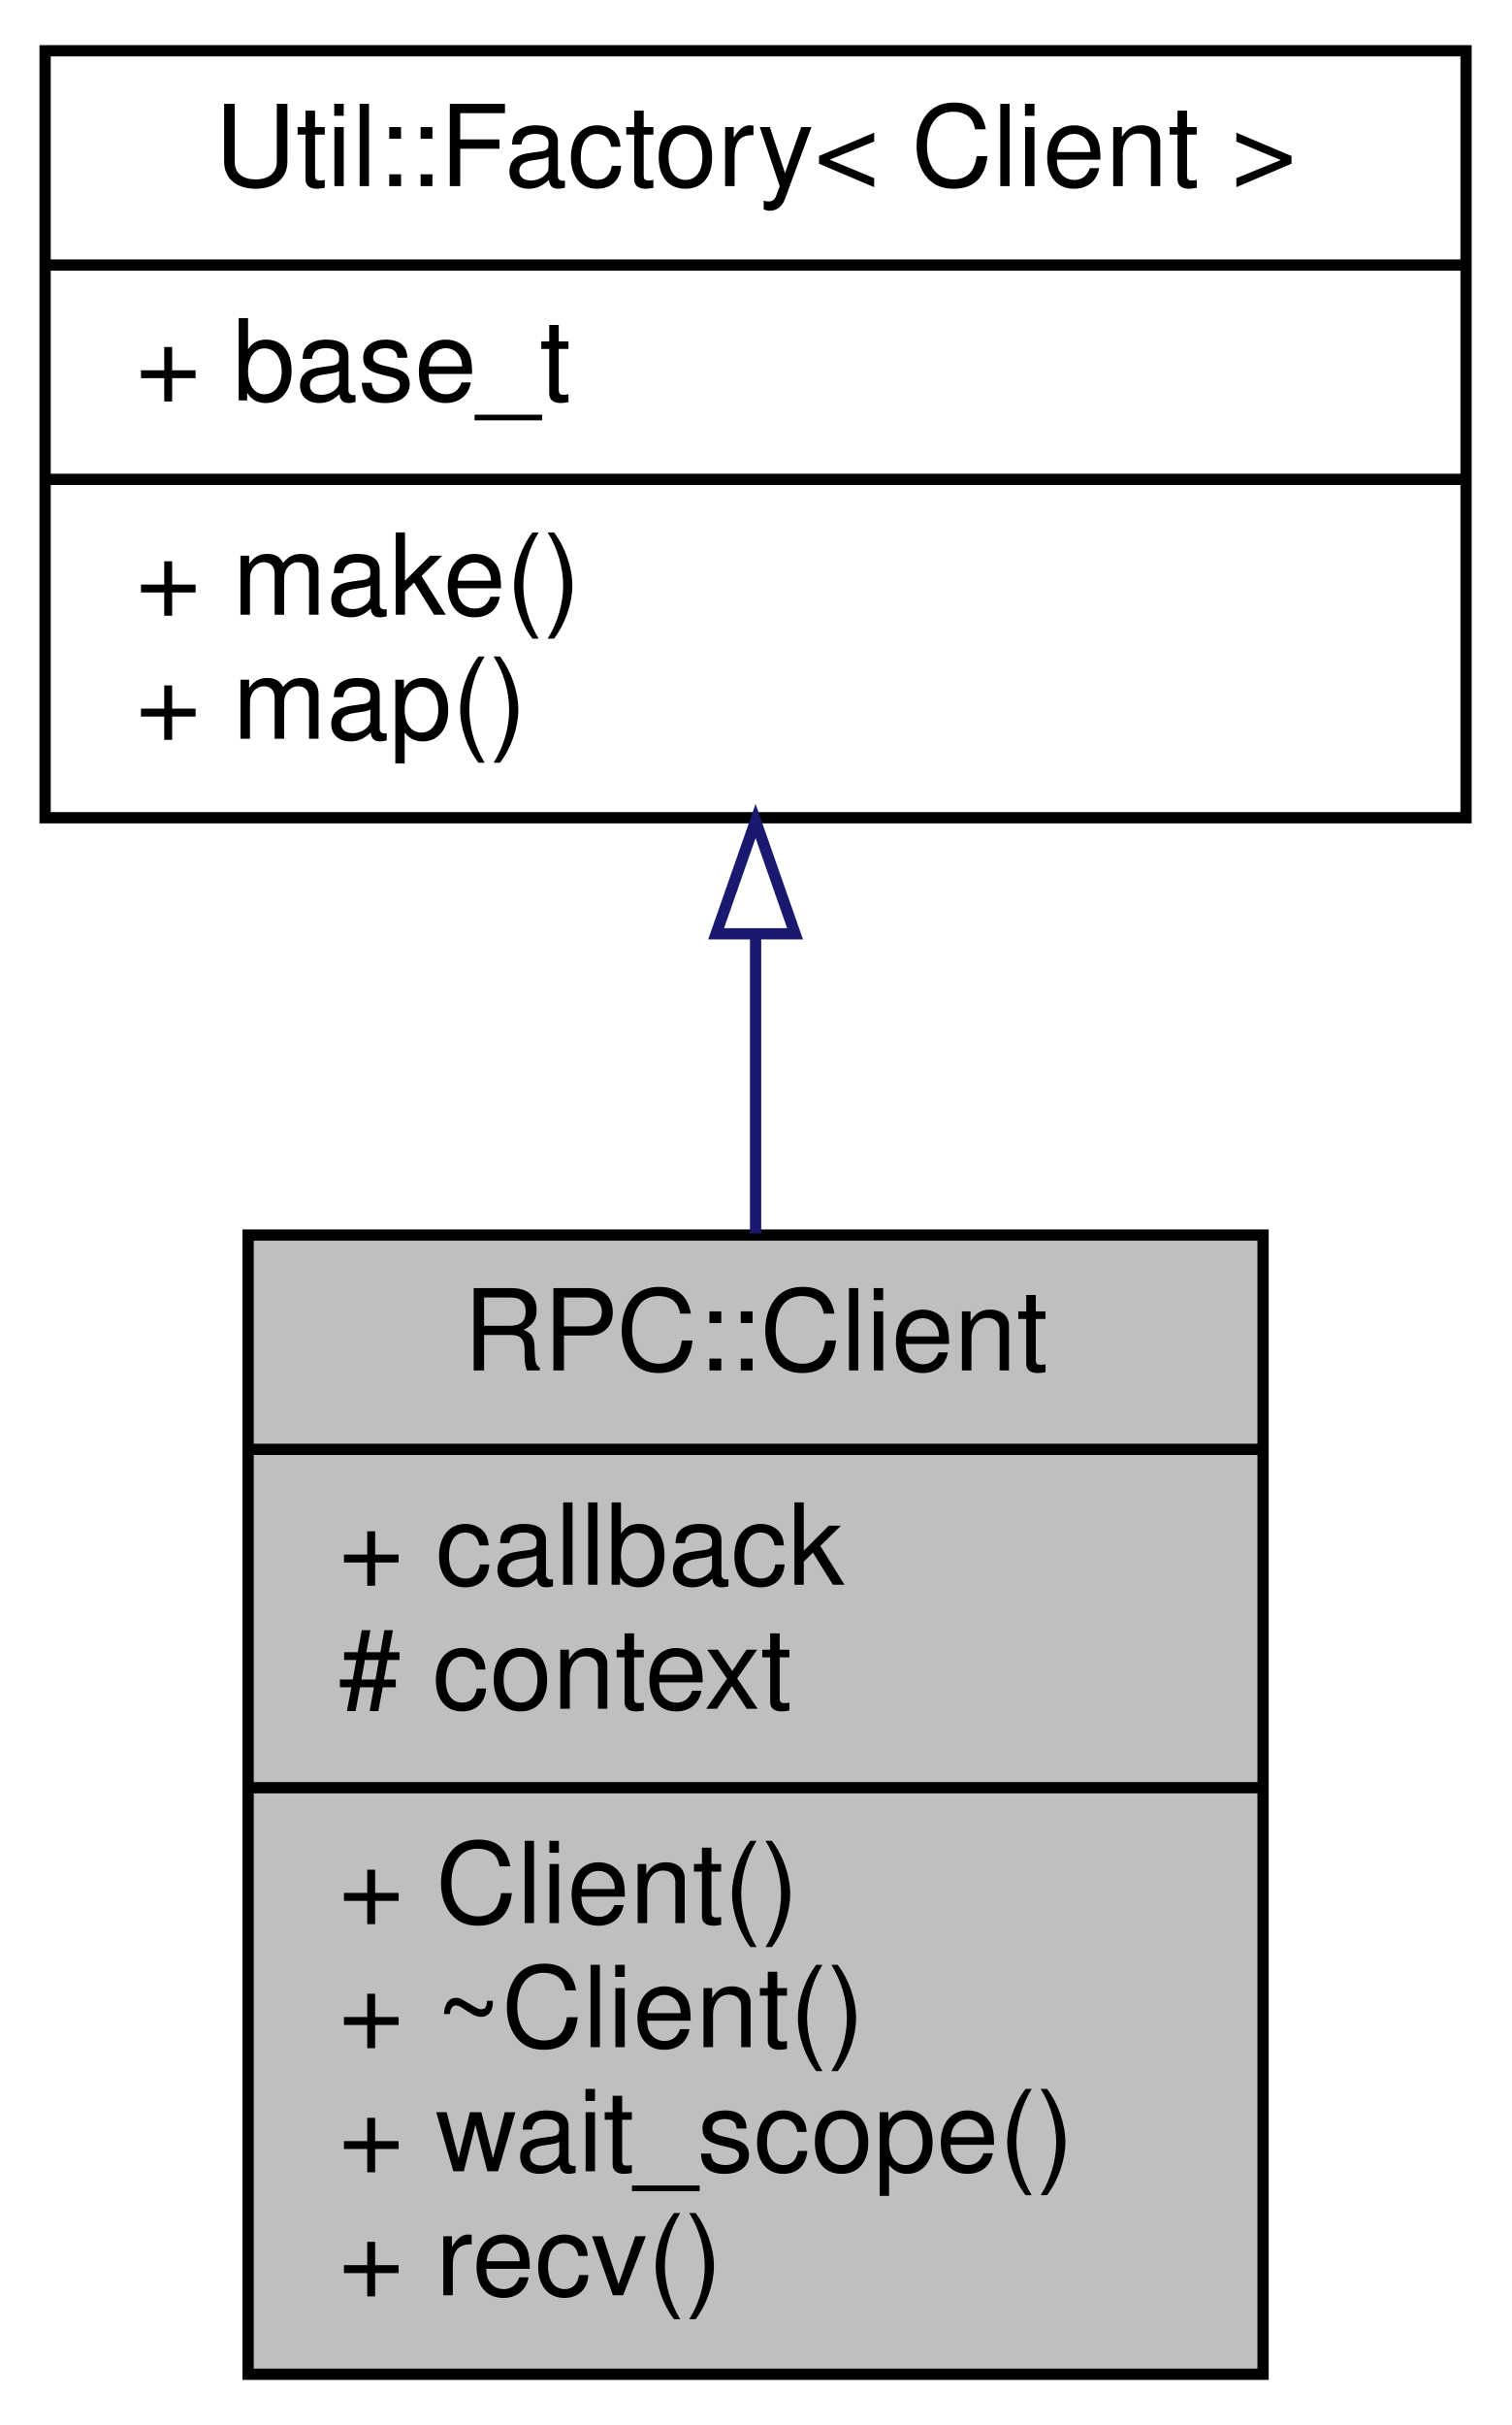
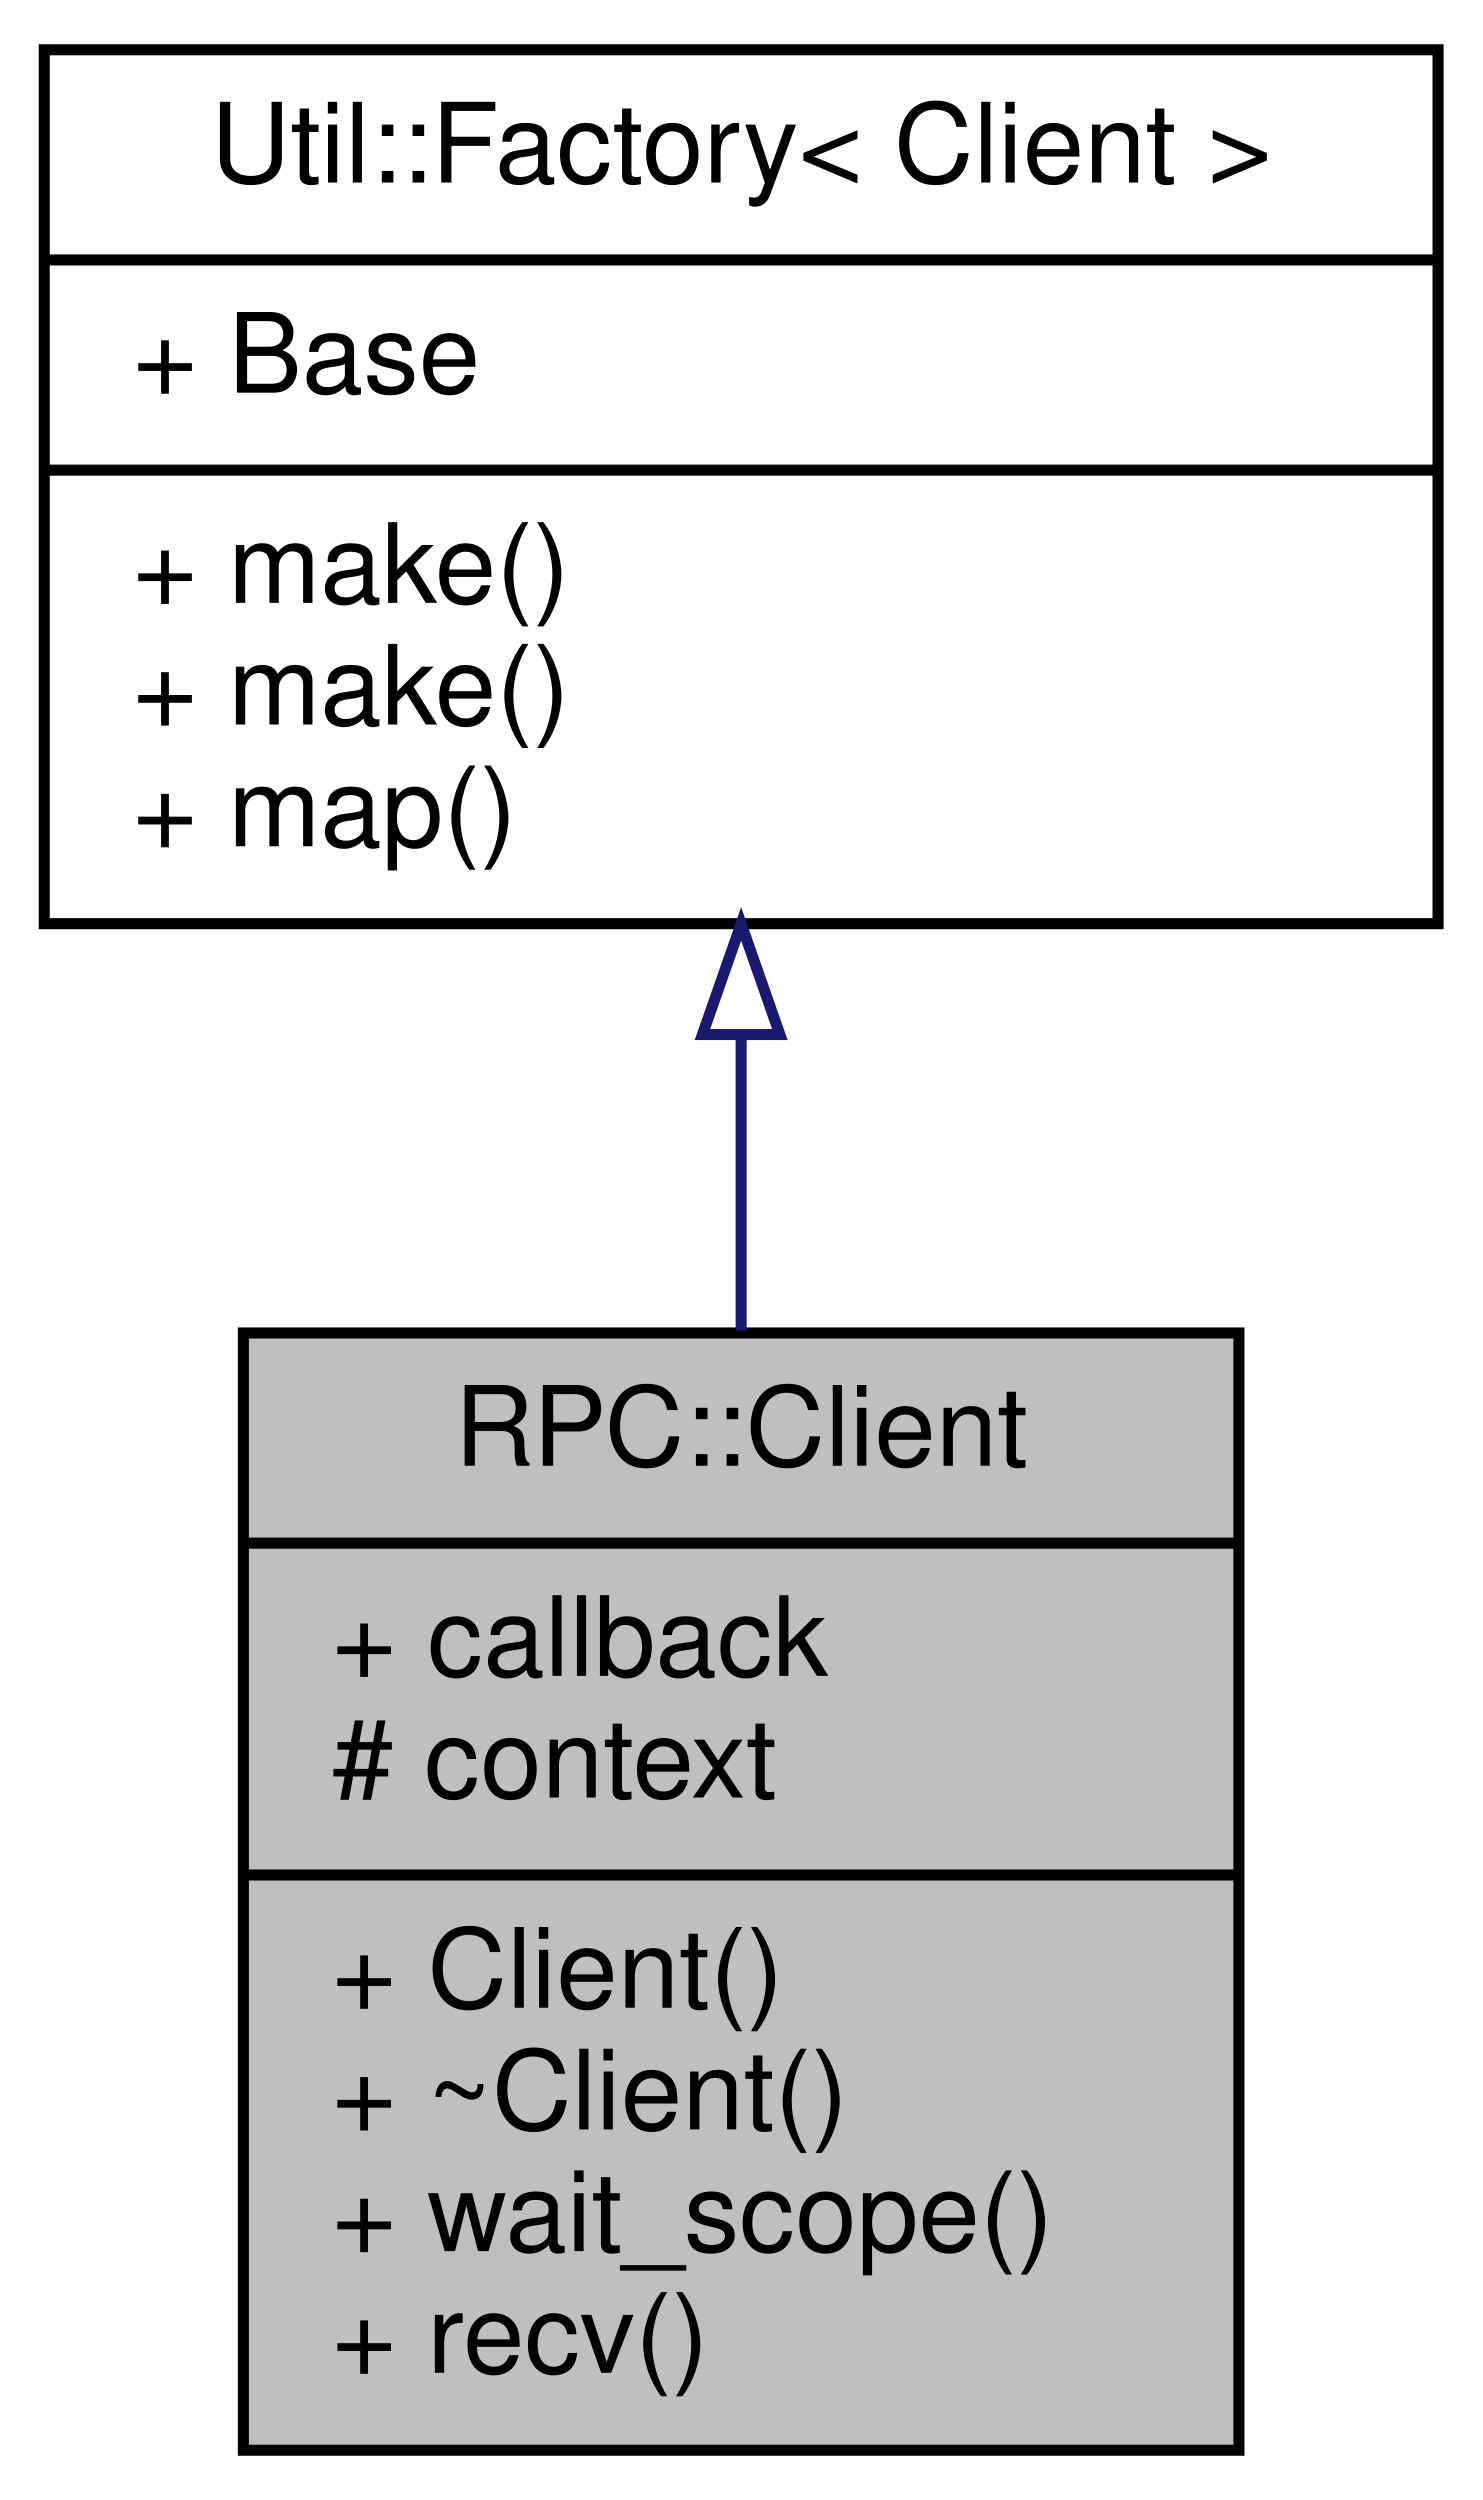
- <svg xmlns="http://www.w3.org/2000/svg" xmlns:xlink="http://www.w3.org/1999/xlink" width="134pt" height="215pt" viewBox="0.00 0.00 134.00 215.00">
-   <g id="graph0" class="graph" transform="scale(1 1) rotate(0) translate(4 211)">
+ <svg xmlns="http://www.w3.org/2000/svg" xmlns:xlink="http://www.w3.org/1999/xlink" width="134pt" height="226pt" viewBox="0.00 0.00 134.00 226.00">
+   <g id="graph0" class="graph" transform="scale(1 1) rotate(0) translate(4 222)">
    <g id="node1" class="node">
      <g id="a_node1">
        <a xlink:title=" ">
          <polygon fill="#bfbfbf" stroke="black" points="18,-0.5 18,-101.5 108,-101.5 108,-0.5 18,-0.5" />
          <text text-anchor="middle" x="63" y="-89.5" font-family="Helvetica,sans-Serif" font-size="10.00">RPC::Client</text>
          <polyline fill="none" stroke="black" points="18,-82.5 108,-82.5 " />
          <text text-anchor="start" x="26" y="-70.5" font-family="Helvetica,sans-Serif" font-size="10.00">+ callback</text>
          <text text-anchor="start" x="26" y="-59.5" font-family="Helvetica,sans-Serif" font-size="10.00"># context</text>
          <polyline fill="none" stroke="black" points="18,-52.5 108,-52.5 " />
          <text text-anchor="start" x="26" y="-40.5" font-family="Helvetica,sans-Serif" font-size="10.00">+ Client()</text>
          <text text-anchor="start" x="26" y="-29.5" font-family="Helvetica,sans-Serif" font-size="10.00">+ ~Client()</text>
          <text text-anchor="start" x="26" y="-18.5" font-family="Helvetica,sans-Serif" font-size="10.00">+ wait_scope()</text>
          <text text-anchor="start" x="26" y="-7.5" font-family="Helvetica,sans-Serif" font-size="10.00">+ recv()</text>
        </a>
      </g>
    </g>
    <g id="node2" class="node">
      <g id="a_node2">
        <a xlink:href="classUtil_1_1Factory.html" target="_top" xlink:title=" ">
-           <polygon fill="none" stroke="black" points="0,-138.5 0,-206.5 126,-206.5 126,-138.5 0,-138.5" />
-           <text text-anchor="middle" x="63" y="-194.5" font-family="Helvetica,sans-Serif" font-size="10.00">Util::Factory&lt; Client &gt;</text>
-           <polyline fill="none" stroke="black" points="0,-187.5 126,-187.5 " />
-           <text text-anchor="start" x="8" y="-175.5" font-family="Helvetica,sans-Serif" font-size="10.00">+ base_t</text>
-           <polyline fill="none" stroke="black" points="0,-168.5 126,-168.5 " />
+           <polygon fill="none" stroke="black" points="0,-138.5 0,-217.5 126,-217.5 126,-138.5 0,-138.5" />
+           <text text-anchor="middle" x="63" y="-205.5" font-family="Helvetica,sans-Serif" font-size="10.00">Util::Factory&lt; Client &gt;</text>
+           <polyline fill="none" stroke="black" points="0,-198.5 126,-198.5 " />
+           <text text-anchor="start" x="8" y="-186.5" font-family="Helvetica,sans-Serif" font-size="10.00">+ Base</text>
+           <polyline fill="none" stroke="black" points="0,-179.5 126,-179.5 " />
+           <text text-anchor="start" x="8" y="-167.5" font-family="Helvetica,sans-Serif" font-size="10.00">+ make()</text>
          <text text-anchor="start" x="8" y="-156.5" font-family="Helvetica,sans-Serif" font-size="10.00">+ make()</text>
          <text text-anchor="start" x="8" y="-145.5" font-family="Helvetica,sans-Serif" font-size="10.00">+ map()</text>
        </a>
      </g>
    </g>
    <g id="edge1" class="edge">
-       <path fill="none" stroke="midnightblue" d="M63,-128.05C63,-119.47 63,-110.41 63,-101.65" />
-       <polygon fill="none" stroke="midnightblue" points="59.5,-128.21 63,-138.21 66.5,-128.21 59.5,-128.21" />
+       <path fill="none" stroke="midnightblue" d="M63,-128.41C63,-119.64 63,-110.49 63,-101.69" />
+       <polygon fill="none" stroke="midnightblue" points="59.5,-128.48 63,-138.48 66.5,-128.48 59.5,-128.48" />
    </g>
  </g>
</svg>
